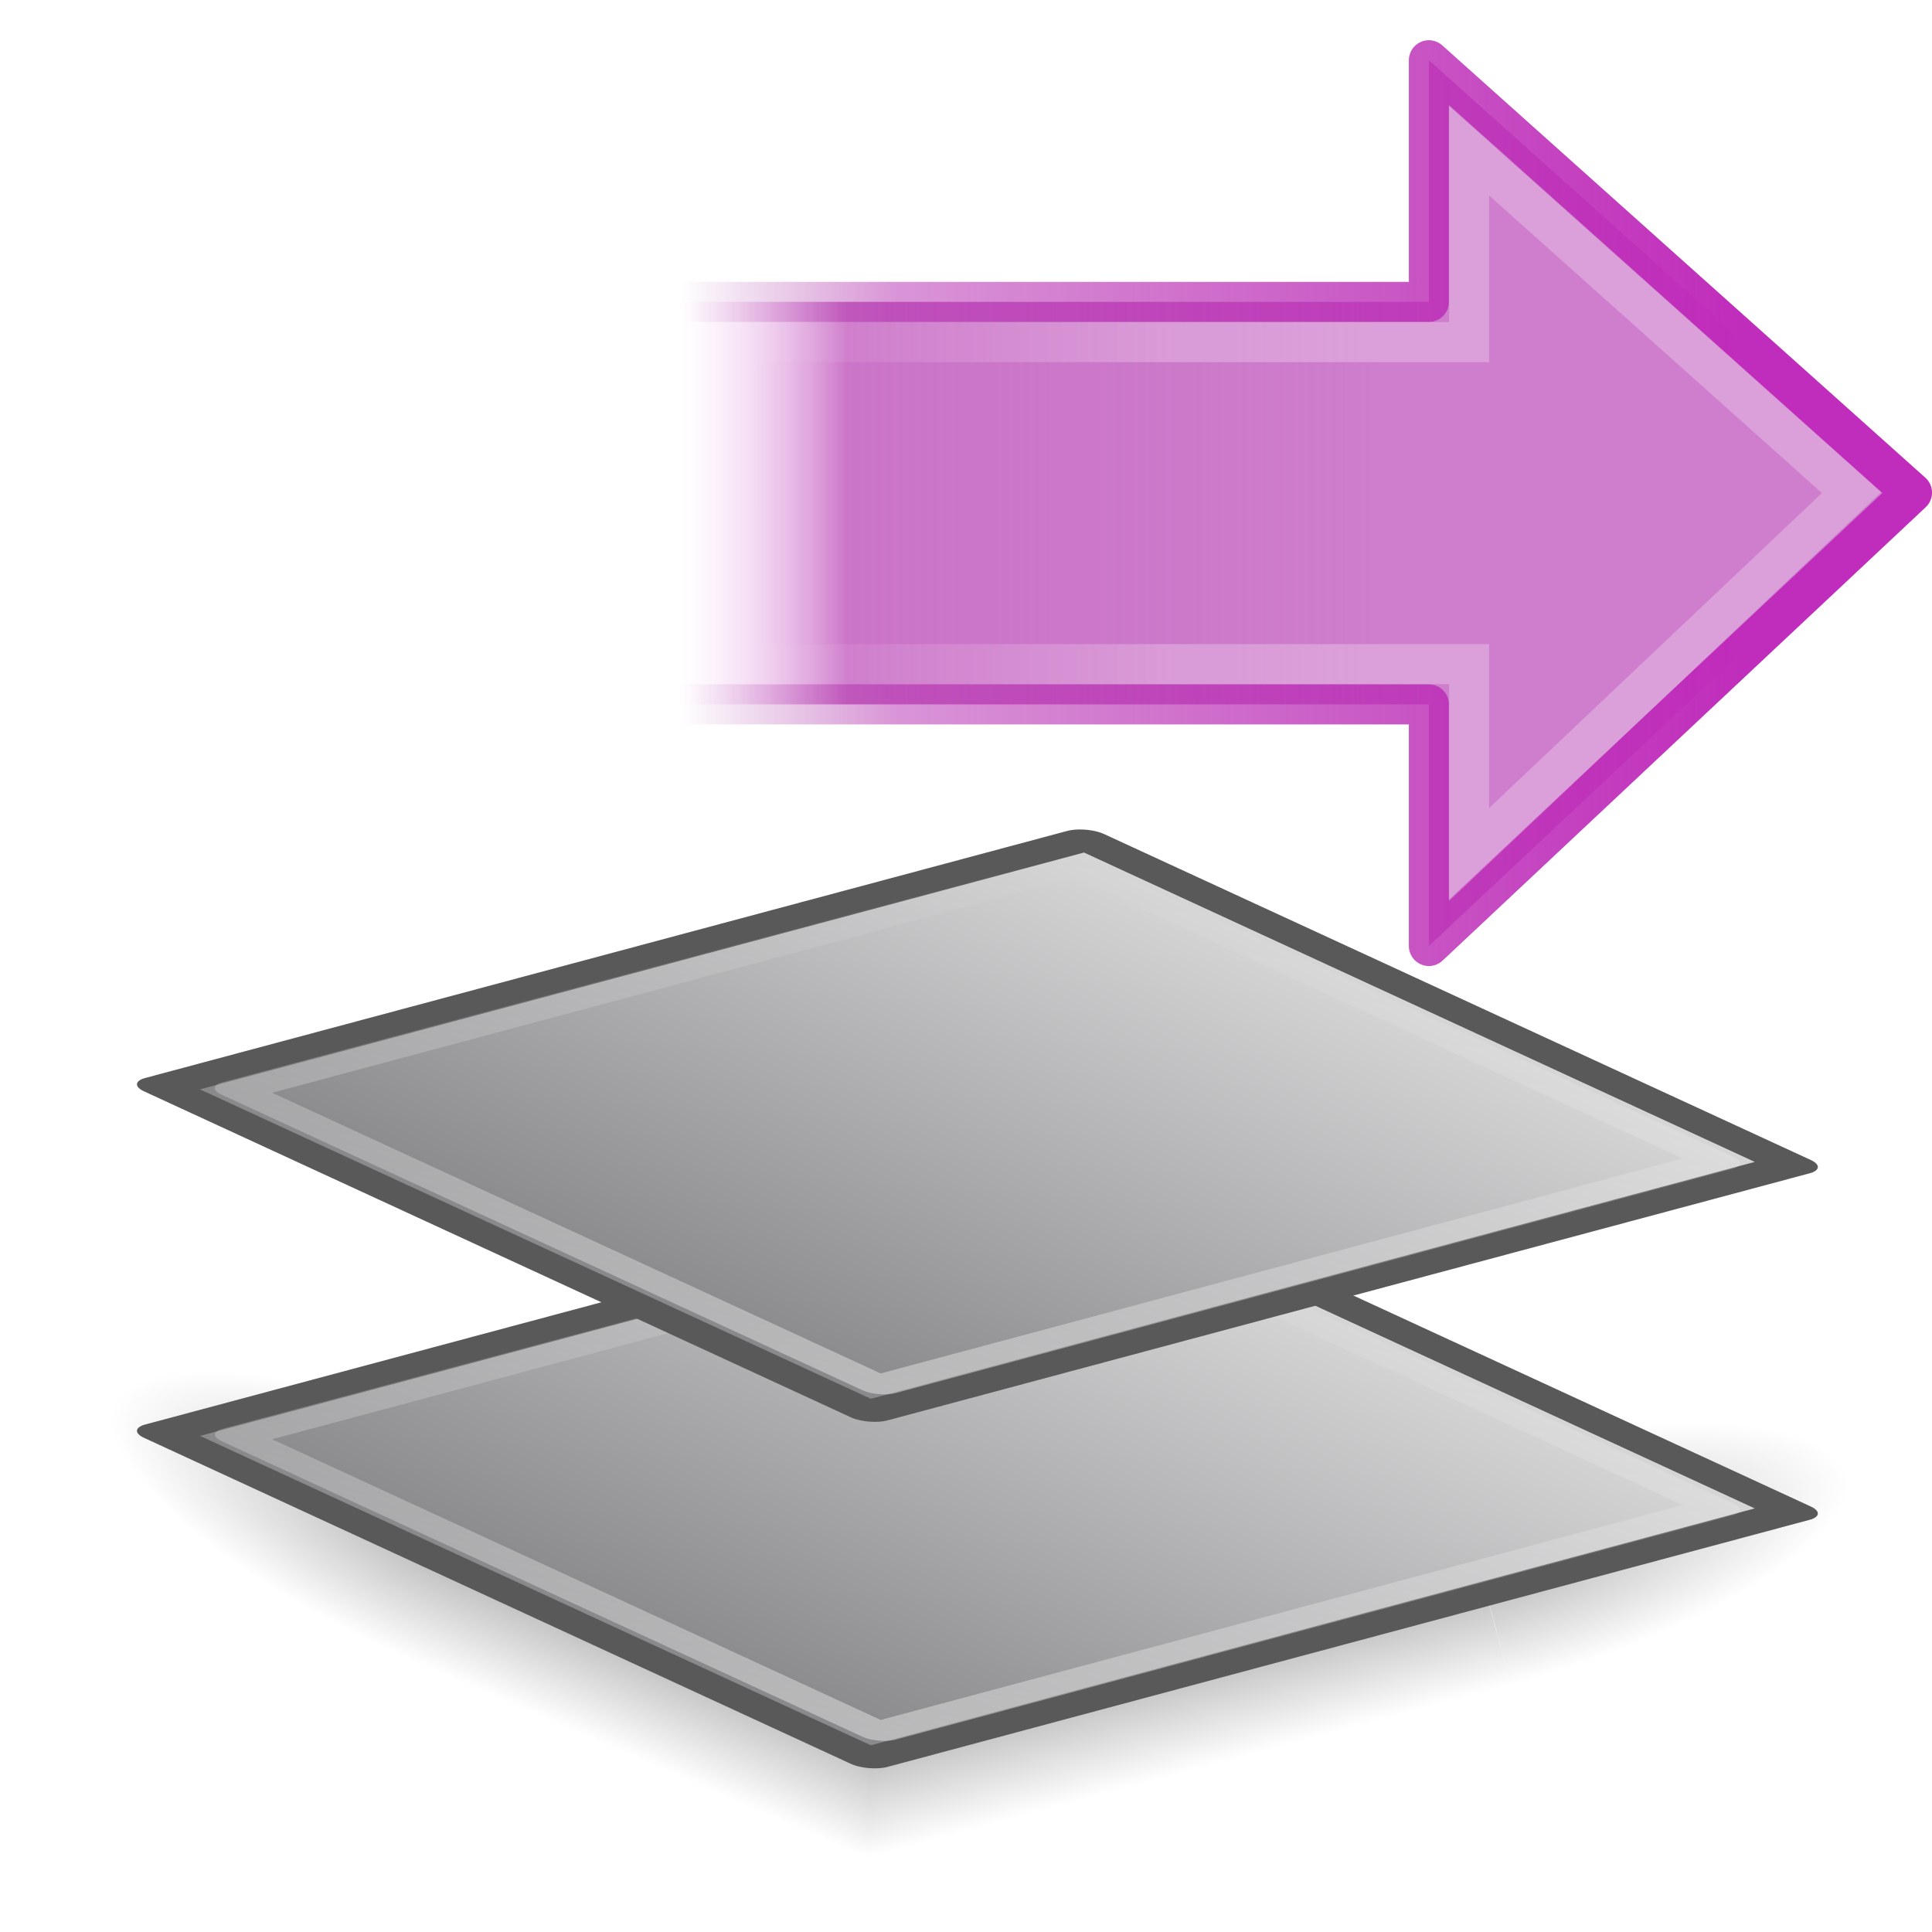
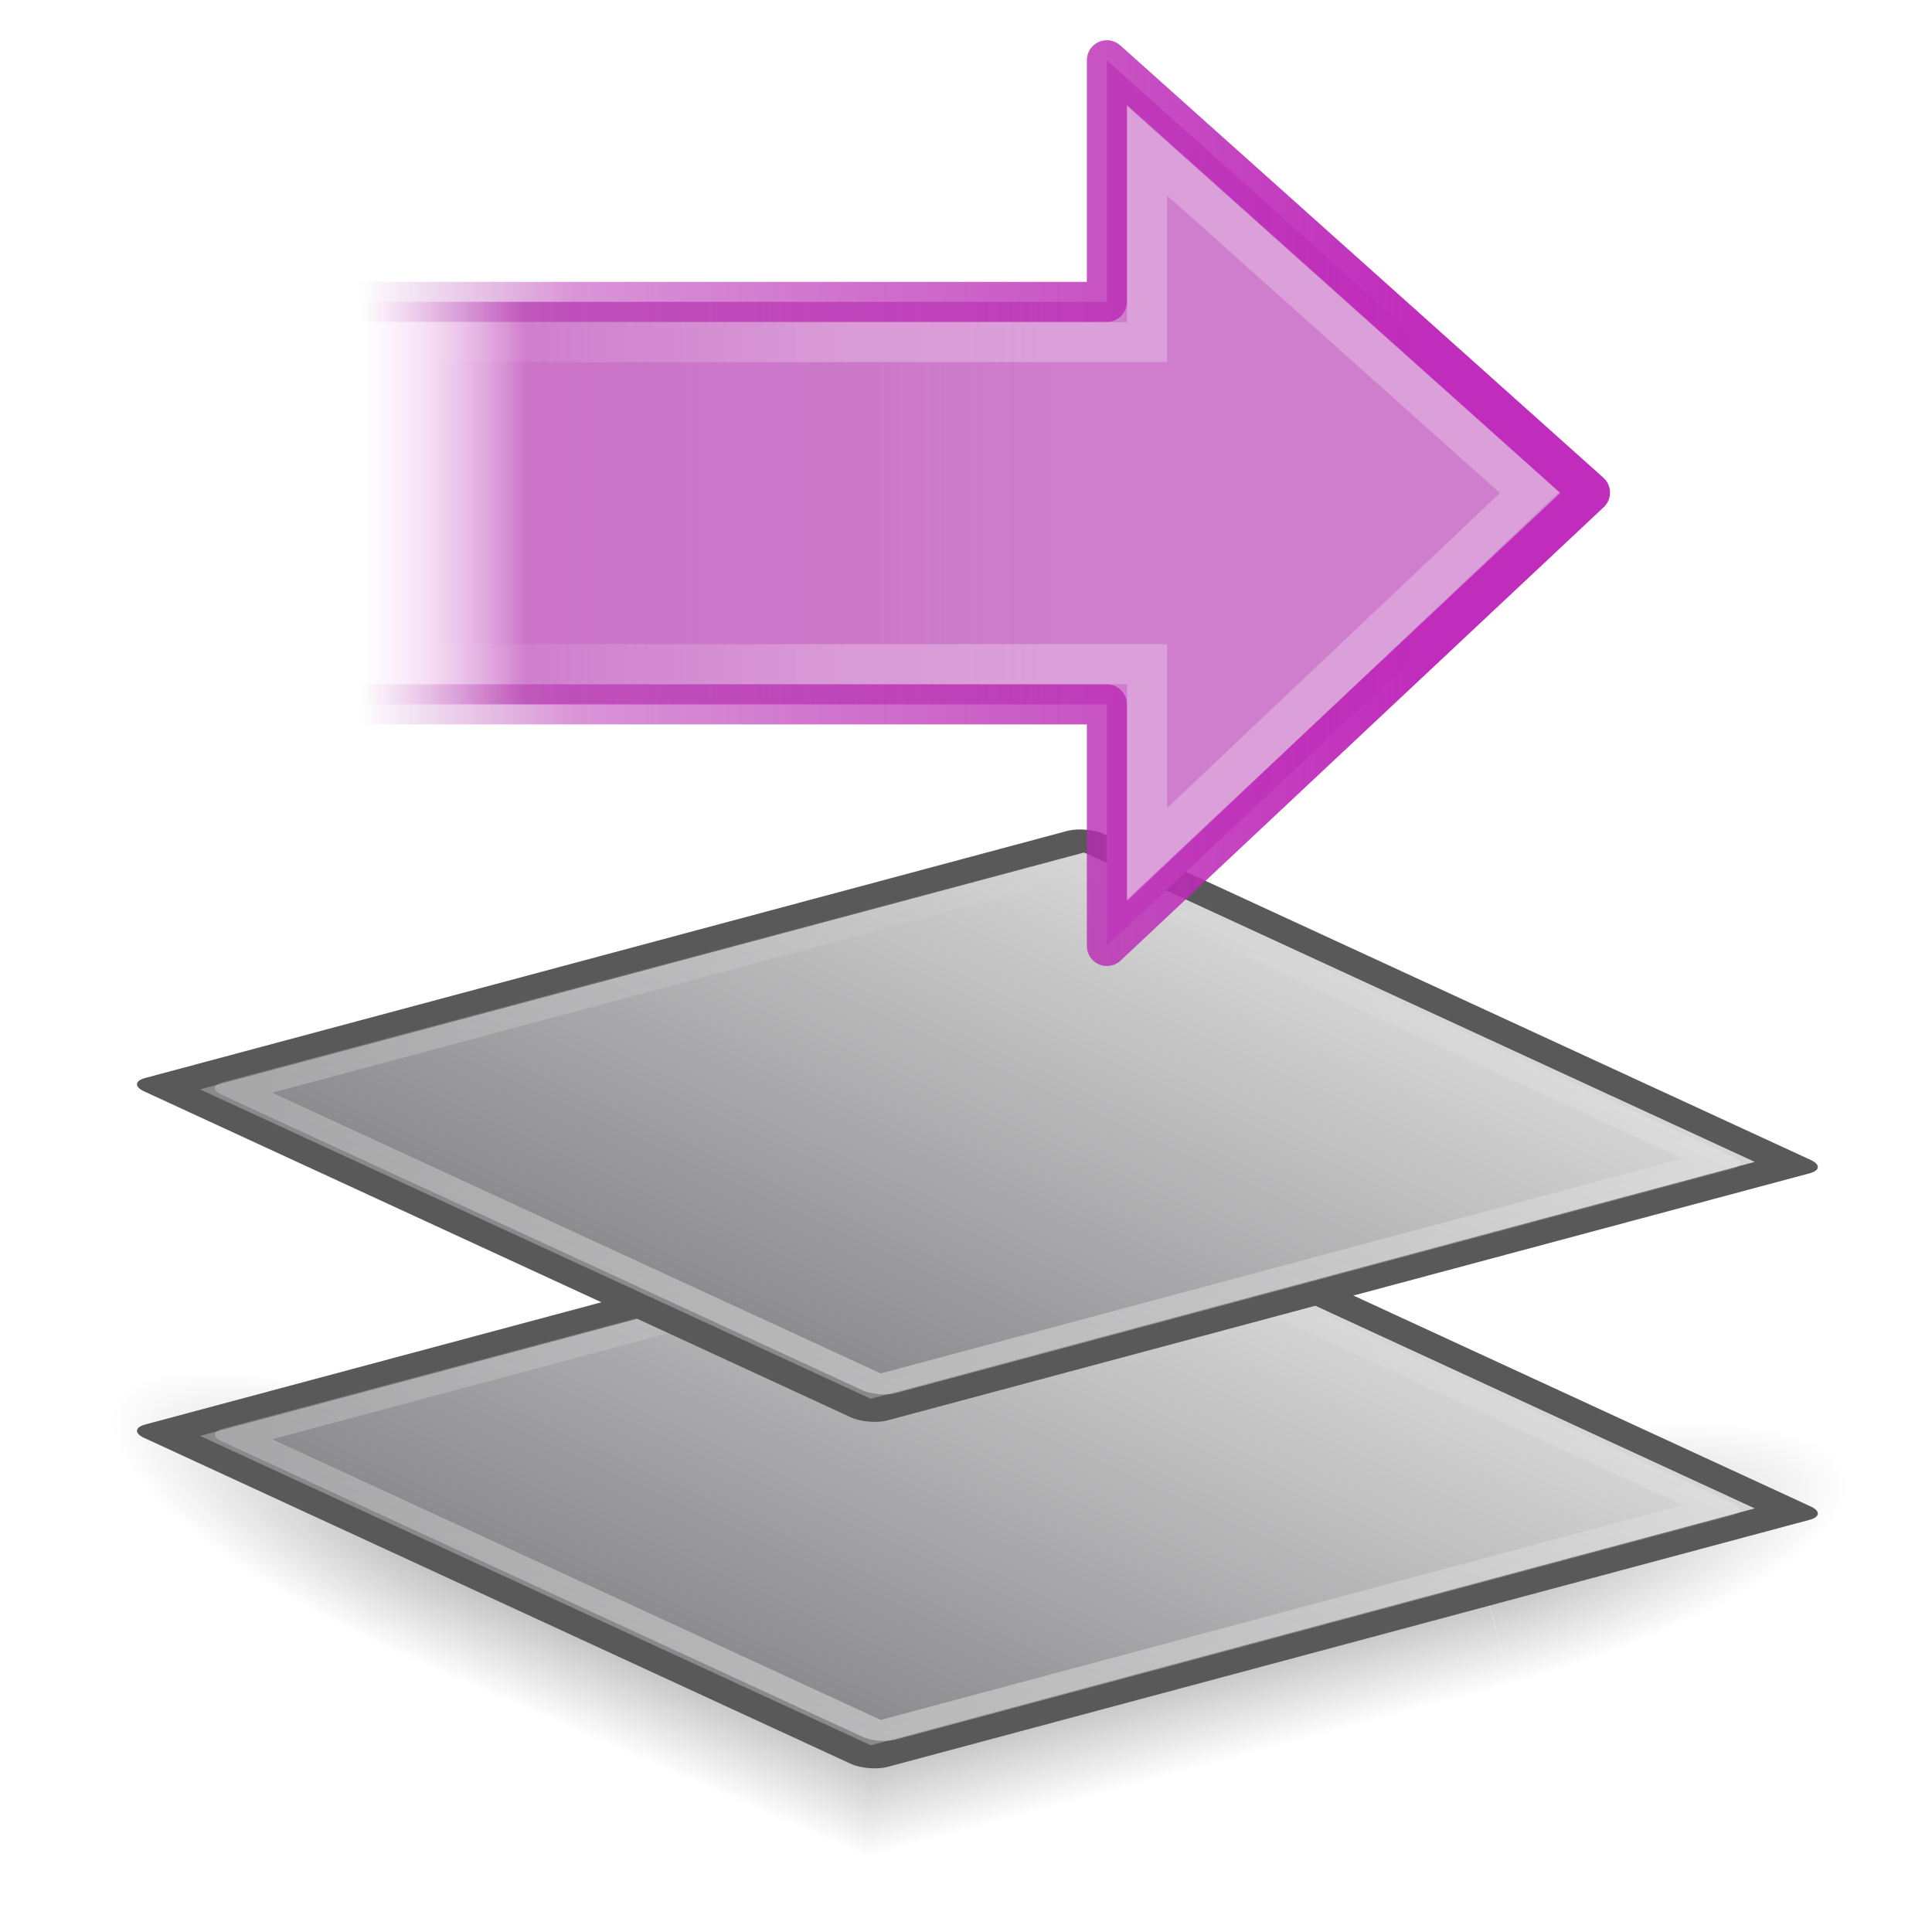
<svg xmlns="http://www.w3.org/2000/svg" xmlns:xlink="http://www.w3.org/1999/xlink" version="1.0" width="48" height="48" id="svg2604">
  <defs id="defs2606">
    <linearGradient id="linearGradient5048">
      <stop id="stop5050" style="stop-color:#000000;stop-opacity:0" offset="0" />
      <stop id="stop5056" style="stop-color:#000000;stop-opacity:1" offset="0.5" />
      <stop id="stop5052" style="stop-color:#000000;stop-opacity:0" offset="1" />
    </linearGradient>
    <linearGradient x1="302.857" y1="366.648" x2="302.857" y2="609.505" id="linearGradient3333" xlink:href="#linearGradient5048" gradientUnits="userSpaceOnUse" gradientTransform="matrix(0.06732488,0,0,0.01470022,-0.3411391,37.04015)" />
    <radialGradient cx="605.714" cy="486.648" r="117.143" fx="605.714" fy="486.648" id="radialGradient3330" xlink:href="#linearGradient5060" gradientUnits="userSpaceOnUse" gradientTransform="matrix(-0.02303994,0,0,0.01470022,21.62311,37.04018)" />
    <linearGradient id="linearGradient5060">
      <stop id="stop5062" style="stop-color:#000000;stop-opacity:1" offset="0" />
      <stop id="stop5064" style="stop-color:#000000;stop-opacity:0" offset="1" />
    </linearGradient>
    <radialGradient cx="605.714" cy="486.648" r="117.143" fx="605.714" fy="486.648" id="radialGradient3327" xlink:href="#linearGradient5060" gradientUnits="userSpaceOnUse" gradientTransform="matrix(0.02303995,0,0,0.01470022,26.36088,37.04018)" />
    <linearGradient id="linearGradient3104">
      <stop id="stop3106" style="stop-color:#aaaaaa;stop-opacity:1" offset="0" />
      <stop id="stop3108" style="stop-color:#c8c8c8;stop-opacity:1" offset="1" />
    </linearGradient>
    <linearGradient x1="-51.786" y1="50.786" x2="-51.786" y2="2.906" id="linearGradient3324" xlink:href="#linearGradient3104" gradientUnits="userSpaceOnUse" gradientTransform="matrix(0.8074968,0,0,0.8948322,59.41023,-2.980553)" />
    <linearGradient id="linearGradient3600">
      <stop id="stop3602" style="stop-color:#f4f4f4;stop-opacity:1" offset="0" />
      <stop id="stop3604" style="stop-color:#dbdbdb;stop-opacity:1" offset="1" />
    </linearGradient>
    <linearGradient x1="25.132" y1="0.985" x2="25.132" y2="47.013" id="linearGradient3322" xlink:href="#linearGradient3600" gradientUnits="userSpaceOnUse" gradientTransform="matrix(1,0,0,0.9561695,-1.0064697e-7,-1.914922)" />
    <radialGradient cx="102" cy="112.305" r="139.559" id="XMLID_8_" gradientUnits="userSpaceOnUse">
      <stop id="stop41" style="stop-color:#b7b8b9;stop-opacity:1" offset="0" />
      <stop id="stop47" style="stop-color:#ececec;stop-opacity:1" offset="0.189" />
      <stop id="stop49" style="stop-color:#fafafa;stop-opacity:0" offset="0.257" />
      <stop id="stop51" style="stop-color:#ffffff;stop-opacity:0" offset="0.301" />
      <stop id="stop53" style="stop-color:#fafafa;stop-opacity:0" offset="0.531" />
      <stop id="stop55" style="stop-color:#ebecec;stop-opacity:0" offset="0.845" />
      <stop id="stop57" style="stop-color:#e1e2e3;stop-opacity:0" offset="1" />
    </radialGradient>
    <radialGradient cx="102" cy="112.305" r="139.559" id="radialGradient3319" xlink:href="#XMLID_8_" gradientUnits="userSpaceOnUse" gradientTransform="matrix(0.3617022,0,0,-0.3907784,0.8510637,47.517)" />
    <linearGradient id="linearGradient3211">
      <stop id="stop3213" style="stop-color:#ffffff;stop-opacity:1" offset="0" />
      <stop id="stop3215" style="stop-color:#ffffff;stop-opacity:0" offset="1" />
    </linearGradient>
    <linearGradient x1="24" y1="2" x2="24" y2="46.017" id="linearGradient3316" xlink:href="#linearGradient3211" gradientUnits="userSpaceOnUse" gradientTransform="matrix(1,0,0,0.9777778,0,-0.9666693)" />
    <filter height="1.329" y="-0.164" width="1.297" x="-0.148" id="filter3212">
      <feGaussianBlur id="feGaussianBlur3214" stdDeviation="0.774" />
    </filter>
    <linearGradient id="linearGradient8589">
      <stop id="stop8591" style="stop-color:#fefefe;stop-opacity:1" offset="0" />
      <stop id="stop8593" style="stop-color:#cbcbcb;stop-opacity:1" offset="1" />
    </linearGradient>
    <linearGradient x1="32.892" y1="8.059" x2="36.358" y2="5.457" id="linearGradient3312" xlink:href="#linearGradient8589" gradientUnits="userSpaceOnUse" gradientTransform="matrix(0.9976985,0,0,1.040687,0.1638029,-1.105794)" />
    <linearGradient id="linearGradient3914">
      <stop id="stop3916" style="stop-color:#2c79c0;stop-opacity:1" offset="0" />
      <stop id="stop3918" style="stop-color:#2970b3;stop-opacity:0.498" offset="0.797" />
      <stop id="stop3920" style="stop-color:#236098;stop-opacity:0" offset="1" />
    </linearGradient>
    <linearGradient x1="36.5" y1="36" x2="-0.098" y2="36" id="linearGradient2484" xlink:href="#linearGradient3914" gradientUnits="userSpaceOnUse" gradientTransform="matrix(0.7241542,0,0,0.7359927,1.978684,11.20444)" />
    <linearGradient id="linearGradient3698">
      <stop id="stop3700" style="stop-color:#7ea8ce;stop-opacity:1" offset="0" />
      <stop id="stop3702" style="stop-color:#568dc0;stop-opacity:0.816" offset="0.763" />
      <stop id="stop3704" style="stop-color:#c9e1f8;stop-opacity:0" offset="1" />
    </linearGradient>
    <linearGradient x1="23.997" y1="15.5" x2="-0.073" y2="15.5" id="linearGradient2482" xlink:href="#linearGradient3698" gradientUnits="userSpaceOnUse" gradientTransform="matrix(0.7241542,0,0,0.7359927,1.978684,11.20444)" />
    <linearGradient id="linearGradient2187">
      <stop id="stop2189" style="stop-color:#ffffff;stop-opacity:0.643" offset="0" />
      <stop id="stop2191" style="stop-color:#ffffff;stop-opacity:0" offset="1" />
    </linearGradient>
    <linearGradient x1="20.484" y1="12.82" x2="20.484" y2="-0.438" id="linearGradient2479" xlink:href="#linearGradient2187" gradientUnits="userSpaceOnUse" gradientTransform="matrix(0,-0.8625289,0.8486552,0,3.269706,51.02246)" />
    <linearGradient id="linearGradient3156-3">
      <stop id="stop3158-8" style="stop-color:#ffffff;stop-opacity:1" offset="0" />
      <stop id="stop3160-3" style="stop-color:#ffffff;stop-opacity:0" offset="1" />
    </linearGradient>
    <linearGradient id="linearGradient3054">
      <stop id="stop3056" style="stop-color:#ffffff;stop-opacity:1" offset="0" />
      <stop id="stop3058" style="stop-color:#ffffff;stop-opacity:0" offset="1" />
    </linearGradient>
    <linearGradient id="linearGradient6326-4">
      <stop id="stop6328-4" style="stop-color:#debc8c;stop-opacity:1" offset="0" />
      <stop id="stop6330-9" style="stop-color:#f4ac72;stop-opacity:1" offset="1" />
    </linearGradient>
    <linearGradient id="linearGradient4103-7">
      <stop id="stop4105-2" style="stop-color:#70adfb;stop-opacity:1" offset="0" />
      <stop id="stop4107-7" style="stop-color:#3465a4;stop-opacity:1" offset="1" />
    </linearGradient>
    <linearGradient id="linearGradient6493-3">
      <stop id="stop6495-9" style="stop-color:#4580d4;stop-opacity:1" offset="0" />
      <stop id="stop6497-2" style="stop-color:#114796;stop-opacity:1" offset="1" />
    </linearGradient>
    <radialGradient r="10.625" fy="4.625" fx="62.625" cy="4.625" cx="62.625" gradientTransform="matrix(1.77937,0,0,0.6646296,-87.96438,35.1482)" gradientUnits="userSpaceOnUse" id="radialGradient5512" xlink:href="#linearGradient8838-1-2" />
    <linearGradient id="linearGradient8838-1-2">
      <stop id="stop8840-1-0" style="stop-color:#000000;stop-opacity:1" offset="0" />
      <stop id="stop8842-4-7" style="stop-color:#000000;stop-opacity:0" offset="1" />
    </linearGradient>
    <linearGradient x1="20.484" y1="12.82" x2="20.484" y2="-0.438" id="linearGradient3151" xlink:href="#linearGradient2187-1" gradientUnits="userSpaceOnUse" gradientTransform="matrix(0,-0.8625289,0.8486552,0,3.3618,51.02246)" />
    <linearGradient id="linearGradient2187-1">
      <stop id="stop2189-1" style="stop-color:#ffffff;stop-opacity:0.643" offset="0" />
      <stop id="stop2191-0" style="stop-color:#ffffff;stop-opacity:0" offset="1" />
    </linearGradient>
    <linearGradient x1="23.997" y1="15.5" x2="-0.073" y2="15.5" id="linearGradient3154" xlink:href="#linearGradient3698-3" gradientUnits="userSpaceOnUse" gradientTransform="matrix(0.7241542,0,0,0.7359927,16.97868,11.20444)" />
    <linearGradient id="linearGradient3698-3">
      <stop id="stop3700-4" style="stop-color:#ce7ecc;stop-opacity:1" offset="0" />
      <stop id="stop3702-0" style="stop-color:#c056bc;stop-opacity:0.816" offset="0.763" />
      <stop id="stop3704-3" style="stop-color:#f8c9f7;stop-opacity:0" offset="1" />
    </linearGradient>
    <linearGradient x1="36.5" y1="36" x2="-0.098" y2="36" id="linearGradient3156" xlink:href="#linearGradient3914-9" gradientUnits="userSpaceOnUse" gradientTransform="matrix(0.7241542,0,0,0.7359927,16.97868,11.20444)" />
    <linearGradient id="linearGradient3914-9">
      <stop id="stop3916-1" style="stop-color:#c02cbb;stop-opacity:1" offset="0" />
      <stop id="stop3918-9" style="stop-color:#b329ae;stop-opacity:0.498" offset="0.797" />
      <stop id="stop3920-6" style="stop-color:#982394;stop-opacity:0" offset="1" />
    </linearGradient>
    <linearGradient id="linearGradient8838-1-2-3">
      <stop id="stop8840-1-0-3" style="stop-color:#000000;stop-opacity:1" offset="0" />
      <stop id="stop8842-4-7-8" style="stop-color:#000000;stop-opacity:0" offset="1" />
    </linearGradient>
    <linearGradient id="linearGradient4103-7-0">
      <stop id="stop4105-2-4" style="stop-color:#70adfb;stop-opacity:1" offset="0" />
      <stop id="stop4107-7-8" style="stop-color:#3465a4;stop-opacity:1" offset="1" />
    </linearGradient>
    <linearGradient id="linearGradient6493-3-8">
      <stop id="stop6495-9-9" style="stop-color:#4580d4;stop-opacity:1" offset="0" />
      <stop id="stop6497-2-7" style="stop-color:#114796;stop-opacity:1" offset="1" />
    </linearGradient>
    <linearGradient id="linearGradient6326-4-6">
      <stop id="stop6328-4-4" style="stop-color:#debc8c;stop-opacity:1" offset="0" />
      <stop id="stop6330-9-3" style="stop-color:#f4ac72;stop-opacity:1" offset="1" />
    </linearGradient>
    <linearGradient id="linearGradient3156-3-3">
      <stop id="stop3158-8-0" style="stop-color:#ffffff;stop-opacity:1" offset="0" />
      <stop id="stop3160-3-9" style="stop-color:#ffffff;stop-opacity:0" offset="1" />
    </linearGradient>
    <linearGradient id="linearGradient3048">
      <stop id="stop3050" style="stop-color:#ffffff;stop-opacity:1" offset="0" />
      <stop id="stop3052" style="stop-color:#ffffff;stop-opacity:0" offset="1" />
    </linearGradient>
    <linearGradient y2="23.891" x2="1.31" y1="23.891" x1="28.671" gradientTransform="matrix(0,-0.6594764,-0.6566135,0,40.70408,28.6622)" gradientUnits="userSpaceOnUse" id="linearGradient2967" xlink:href="#linearGradient2264-7" />
    <linearGradient id="linearGradient2264-7">
      <stop id="stop2266-8" style="stop-color:#d7e866;stop-opacity:1" offset="0" />
      <stop id="stop2268-5" style="stop-color:#8cab2a;stop-opacity:1" offset="1" />
    </linearGradient>
    <linearGradient xlink:href="#linearGradient2264-7" id="linearGradient3061" gradientUnits="userSpaceOnUse" gradientTransform="matrix(0,-0.6594764,-0.6566135,0,39.76474,28.76389)" x1="28.671" y1="23.891" x2="1.31" y2="23.891" />
    <linearGradient xlink:href="#linearGradient3156-3" id="linearGradient4037" x1="-82.202" y1="46.336" x2="-60.986" y2="29.216" gradientUnits="userSpaceOnUse" gradientTransform="matrix(1.076103,-2.4459917e-8,0,1.076103,52.99083,11.26189)" />
    <linearGradient xlink:href="#linearGradient3156-3-1" id="linearGradient4037-2" x1="-82.202" y1="46.336" x2="-60.986" y2="29.216" gradientUnits="userSpaceOnUse" />
    <linearGradient id="linearGradient3156-3-1">
      <stop id="stop3158-8-2" style="stop-color:#ffffff;stop-opacity:1" offset="0" />
      <stop id="stop3160-3-5" style="stop-color:#ffffff;stop-opacity:0" offset="1" />
    </linearGradient>
    <linearGradient y2="29.216" x2="-60.986" y1="46.336" x1="-82.202" gradientUnits="userSpaceOnUse" id="linearGradient4056" xlink:href="#linearGradient3156-3-1" gradientTransform="matrix(1.076103,-2.4459917e-8,0,1.076103,46.87935,17.76274)" />
    <linearGradient y2="29.216" x2="-60.986" y1="46.336" x1="-82.202" gradientUnits="userSpaceOnUse" id="linearGradient4056-8" xlink:href="#linearGradient3156-3-1-9" gradientTransform="translate(-5.679275,6.041103)" />
    <linearGradient id="linearGradient3156-3-1-9">
      <stop id="stop3158-8-2-9" style="stop-color:#ffffff;stop-opacity:1" offset="0" />
      <stop id="stop3160-3-5-3" style="stop-color:#ffffff;stop-opacity:0" offset="1" />
    </linearGradient>
    <linearGradient y2="29.216" x2="-60.986" y1="46.336" x1="-82.202" gradientTransform="matrix(1.076103,-2.4459917e-8,0,1.076103,40.76786,24.26359)" gradientUnits="userSpaceOnUse" id="linearGradient4094" xlink:href="#linearGradient3156-3-1-9" />
    <linearGradient xlink:href="#linearGradient8838-1-2-2" id="linearGradient4215-9" x1="-100.059" y1="67.543" x2="-87.522" y2="68.725" gradientUnits="userSpaceOnUse" gradientTransform="translate(192.3112,-126.7799)" />
    <linearGradient id="linearGradient8838-1-2-2">
      <stop id="stop8840-1-0-9" style="stop-color:#000000;stop-opacity:1" offset="0" />
      <stop id="stop8842-4-7-2" style="stop-color:#000000;stop-opacity:0" offset="1" />
    </linearGradient>
    <radialGradient cx="1" cy="44" r="5" fx="1" fy="44" id="radialGradient2610" xlink:href="#linearGradient2781" gradientUnits="userSpaceOnUse" gradientTransform="matrix(2,0,0,0.8,-13,-79.2)" />
    <linearGradient id="linearGradient2781">
      <stop id="stop2783" style="stop-color:black;stop-opacity:1" offset="0" />
      <stop id="stop2785" style="stop-color:black;stop-opacity:0" offset="1" />
    </linearGradient>
    <radialGradient cx="1" cy="44" r="5" fx="1" fy="44" id="radialGradient2612" xlink:href="#linearGradient2781" gradientUnits="userSpaceOnUse" gradientTransform="matrix(2,0,0,0.8,36,8.8)" />
    <linearGradient id="linearGradient2941">
      <stop id="stop2943" style="stop-color:black;stop-opacity:1" offset="0" />
      <stop id="stop2945" style="stop-color:black;stop-opacity:0" offset="1" />
    </linearGradient>
    <linearGradient x1="21.875" y1="48.001" x2="21.875" y2="40" id="linearGradient2614" xlink:href="#linearGradient2804" gradientUnits="userSpaceOnUse" />
    <linearGradient id="linearGradient2804">
      <stop id="stop2806" style="stop-color:black;stop-opacity:0" offset="0" />
      <stop id="stop2812" style="stop-color:black;stop-opacity:1" offset="0.5" />
      <stop id="stop2808" style="stop-color:black;stop-opacity:0" offset="1" />
    </linearGradient>
    <linearGradient xlink:href="#linearGradient2804" id="linearGradient4301" gradientUnits="userSpaceOnUse" x1="21.875" y1="48.001" x2="21.875" y2="40" gradientTransform="matrix(0.9787234,0,0,0.75,-40.16294,21.34273)" />
    <radialGradient xlink:href="#linearGradient2781" id="radialGradient4304" gradientUnits="userSpaceOnUse" gradientTransform="matrix(1.957447,0,0,0.6,-26.42508,36.84474)" cx="1" cy="44" fx="1" fy="44" r="5" />
    <radialGradient xlink:href="#linearGradient2781" id="radialGradient4307" gradientUnits="userSpaceOnUse" gradientTransform="matrix(1.957447,0,0,0.6,27.43954,-80.74273)" cx="1" cy="44" fx="1" fy="44" r="5" />
    <linearGradient xlink:href="#linearGradient2804-0" id="linearGradient4301-1" gradientUnits="userSpaceOnUse" x1="21.875" y1="48.001" x2="21.875" y2="40" gradientTransform="matrix(-0.9453099,0.2535522,0.1942982,0.7243951,-20.48721,3.945287)" />
    <linearGradient id="linearGradient2804-0">
      <stop id="stop2806-5" style="stop-color:black;stop-opacity:0" offset="0" />
      <stop id="stop2812-6" style="stop-color:black;stop-opacity:1" offset="0.5" />
      <stop id="stop2808-8" style="stop-color:black;stop-opacity:0" offset="1" />
    </linearGradient>
    <radialGradient xlink:href="#linearGradient2781-4" id="radialGradient4307-5" gradientUnits="userSpaceOnUse" gradientTransform="matrix(1.957447,0,0,0.6,27.43954,-80.74273)" cx="1" cy="44" fx="1" fy="44" r="5" />
    <linearGradient id="linearGradient2781-4">
      <stop id="stop2783-7" style="stop-color:black;stop-opacity:1" offset="0" />
      <stop id="stop2785-1" style="stop-color:black;stop-opacity:0" offset="1" />
    </linearGradient>
    <radialGradient r="5" fy="44" fx="1" cy="44" cx="1" gradientTransform="matrix(1.957447,0,0,0.6,-33.53327,-57.90309)" gradientUnits="userSpaceOnUse" id="radialGradient4394" xlink:href="#linearGradient2781-4" />
    <linearGradient xlink:href="#linearGradient2804" id="linearGradient4432" gradientUnits="userSpaceOnUse" gradientTransform="matrix(0.8980356,0.3891421,-0.2982013,0.6881686,-45.33774,3.614343)" x1="21.875" y1="48.001" x2="21.875" y2="40" />
    <radialGradient xlink:href="#linearGradient2781-4" id="radialGradient4441" gradientUnits="userSpaceOnUse" gradientTransform="matrix(1.957447,0,0,0.6,-33.53327,-57.90309)" cx="1" cy="44" fx="1" fy="44" r="5" />
    <linearGradient xlink:href="#linearGradient2804-0" id="linearGradient4443" gradientUnits="userSpaceOnUse" gradientTransform="matrix(-0.9453099,0.2535522,0.1942982,0.7243951,-20.48721,3.945287)" x1="21.875" y1="48.001" x2="21.875" y2="40" />
    <radialGradient xlink:href="#linearGradient2781" id="radialGradient4445" gradientUnits="userSpaceOnUse" gradientTransform="matrix(1.957447,0,0,0.6,27.43954,-80.74273)" cx="1" cy="44" fx="1" fy="44" r="5" />
    <linearGradient xlink:href="#linearGradient2804" id="linearGradient4447" gradientUnits="userSpaceOnUse" gradientTransform="matrix(0.8980356,0.3891421,-0.2982013,0.6881686,-45.33774,3.614343)" x1="21.875" y1="48.001" x2="21.875" y2="40" />
    <radialGradient xlink:href="#linearGradient23419" id="radialGradient3120" gradientUnits="userSpaceOnUse" gradientTransform="matrix(0.5745243,0,0,0.2209368,10.59375,23.80107)" cx="23.335" cy="41.636" fx="23.335" fy="41.636" r="22.627" />
    <linearGradient id="linearGradient23419">
      <stop id="stop23421" style="stop-color:black;stop-opacity:1" offset="0" />
      <stop id="stop23423" style="stop-color:black;stop-opacity:0" offset="1" />
    </linearGradient>
    <linearGradient xlink:href="#linearGradient2793" id="linearGradient3122" gradientUnits="userSpaceOnUse" gradientTransform="matrix(0.4578345,0,0,0.432286,-23.59197,36.91152)" spreadMethod="reflect" x1="103.95" y1="-7.666" x2="89.424" y2="-7.666" />
    <linearGradient id="linearGradient2793">
      <stop id="stop2795" style="stop-color:#868688;stop-opacity:1" offset="0" />
      <stop id="stop2797" style="stop-color:#d9d9da;stop-opacity:1" offset="1" />
    </linearGradient>
    <linearGradient xlink:href="#linearGradient3858" id="linearGradient3124" gradientUnits="userSpaceOnUse" gradientTransform="translate(-70.15747,8.453889)" x1="89.018" y1="22.537" x2="89.018" y2="27.546" />
    <linearGradient id="linearGradient3858">
      <stop id="stop3860" style="stop-color:#a0a0a0;stop-opacity:1" offset="0" />
      <stop id="stop3862" style="stop-color:#4a4a4a;stop-opacity:1" offset="1" />
    </linearGradient>
    <linearGradient xlink:href="#linearGradient2793" id="linearGradient3126" gradientUnits="userSpaceOnUse" gradientTransform="matrix(0.4578345,0,0,0.432286,-23.59197,30.91152)" spreadMethod="reflect" x1="103.95" y1="-7.666" x2="89.424" y2="-7.666" />
    <linearGradient id="linearGradient3000">
      <stop id="stop3002" style="stop-color:#868688;stop-opacity:1" offset="0" />
      <stop id="stop3004" style="stop-color:#d9d9da;stop-opacity:1" offset="1" />
    </linearGradient>
    <linearGradient xlink:href="#linearGradient3858" id="linearGradient3128" gradientUnits="userSpaceOnUse" gradientTransform="translate(-70.15747,2.453889)" x1="89.018" y1="22.537" x2="89.018" y2="27.546" />
    <linearGradient id="linearGradient3007">
      <stop id="stop3009" style="stop-color:#a0a0a0;stop-opacity:1" offset="0" />
      <stop id="stop3011" style="stop-color:#4a4a4a;stop-opacity:1" offset="1" />
    </linearGradient>
    <linearGradient xlink:href="#linearGradient2793" id="linearGradient3130" gradientUnits="userSpaceOnUse" gradientTransform="matrix(0.4578345,0,0,0.432286,-23.59197,24.91152)" spreadMethod="reflect" x1="103.95" y1="-7.666" x2="89.424" y2="-7.666" />
    <linearGradient id="linearGradient3014">
      <stop id="stop3016" style="stop-color:#868688;stop-opacity:1" offset="0" />
      <stop id="stop3018" style="stop-color:#d9d9da;stop-opacity:1" offset="1" />
    </linearGradient>
    <linearGradient xlink:href="#linearGradient3858" id="linearGradient3132" gradientUnits="userSpaceOnUse" gradientTransform="translate(-70.15747,-3.546111)" x1="89.018" y1="22.537" x2="89.018" y2="27.546" />
    <linearGradient id="linearGradient3021">
      <stop id="stop3023" style="stop-color:#a0a0a0;stop-opacity:1" offset="0" />
      <stop id="stop3025" style="stop-color:#4a4a4a;stop-opacity:1" offset="1" />
    </linearGradient>
    <linearGradient xlink:href="#linearGradient3844" id="linearGradient3134" gradientUnits="userSpaceOnUse" gradientTransform="matrix(0.4581255,0,0,0.4388939,-23.61971,20.9331)" spreadMethod="reflect" x1="102.308" y1="-2.393" x2="102.308" y2="-24.582" />
    <linearGradient id="linearGradient3844">
      <stop id="stop3846" style="stop-color:#a5a6a8;stop-opacity:1" offset="0" />
      <stop id="stop3848" style="stop-color:#e8e8e8;stop-opacity:1" offset="1" />
    </linearGradient>
    <linearGradient xlink:href="#linearGradient2509" id="linearGradient3136" gradientUnits="userSpaceOnUse" gradientTransform="matrix(0.4581255,0,0,0.4388939,-23.61971,20.9331)" x1="109.956" y1="-24.911" x2="109.956" y2="-2.376" />
    <linearGradient id="linearGradient2509">
      <stop id="stop2511" style="stop-color:#b3b3b3;stop-opacity:1" offset="0" />
      <stop id="stop2513" style="stop-color:#dadada;stop-opacity:1" offset="1" />
    </linearGradient>
    <linearGradient y2="-24.582" x2="102.308" y1="-2.393" x1="102.308" spreadMethod="reflect" gradientTransform="matrix(0.4581255,0,0,0.4388939,-23.61971,20.9331)" gradientUnits="userSpaceOnUse" id="linearGradient3043" xlink:href="#linearGradient3844" />
    <linearGradient y2="-2.376" x2="109.956" y1="-24.911" x1="109.956" gradientTransform="matrix(0.4581255,0,0,0.4388939,-23.61971,20.9331)" gradientUnits="userSpaceOnUse" id="linearGradient3045" xlink:href="#linearGradient2509" />
    <linearGradient xlink:href="#linearGradient3014" id="linearGradient3878" x1="-48.376" y1="65.066" x2="-23.681" y2="65.066" gradientUnits="userSpaceOnUse" />
    <linearGradient xlink:href="#linearGradient3014" id="linearGradient3880" x1="-36.153" y1="52.064" x2="-11.458" y2="52.064" gradientUnits="userSpaceOnUse" />
    <linearGradient x1="20.484" y1="12.82" x2="20.484" y2="-0.438" id="linearGradient3151-8" xlink:href="#linearGradient2187-4" gradientUnits="userSpaceOnUse" gradientTransform="matrix(0,-0.8625289,0.8486552,0,18.26971,51.02246)" />
    <linearGradient id="linearGradient2187-4">
      <stop id="stop2189-8" style="stop-color:#ffffff;stop-opacity:0.643" offset="0" />
      <stop id="stop2191-1" style="stop-color:#ffffff;stop-opacity:0" offset="1" />
    </linearGradient>
    <linearGradient x1="23.997" y1="15.5" x2="-0.073" y2="15.5" id="linearGradient3154-0" xlink:href="#linearGradient3698-30" gradientUnits="userSpaceOnUse" gradientTransform="matrix(0.7241542,0,0,0.7359927,16.97868,11.20444)" />
    <linearGradient id="linearGradient3698-30">
      <stop id="stop3700-44" style="stop-color:#ce7ecc;stop-opacity:1" offset="0" />
      <stop id="stop3702-4" style="stop-color:#c056bc;stop-opacity:0.816" offset="0.763" />
      <stop id="stop3704-4" style="stop-color:#f8c9f7;stop-opacity:0" offset="1" />
    </linearGradient>
    <linearGradient x1="36.5" y1="36" x2="-0.098" y2="36" id="linearGradient3156-7" xlink:href="#linearGradient3914-6" gradientUnits="userSpaceOnUse" gradientTransform="matrix(0.7241542,0,0,0.7359927,16.97868,11.20444)" />
    <linearGradient id="linearGradient3914-6">
      <stop id="stop3916-3" style="stop-color:#c02cbb;stop-opacity:1" offset="0" />
      <stop id="stop3918-1" style="stop-color:#b329ae;stop-opacity:0.498" offset="0.797" />
      <stop id="stop3920-7" style="stop-color:#982394;stop-opacity:0" offset="1" />
    </linearGradient>
    <linearGradient y2="15.5" x2="-0.073" y1="15.5" x1="23.997" gradientTransform="matrix(0.7241542,0,0,0.7359927,16.97868,11.20444)" gradientUnits="userSpaceOnUse" id="linearGradient2901" xlink:href="#linearGradient3698-30" />
    <linearGradient y2="36" x2="-0.098" y1="36" x1="36.5" gradientTransform="matrix(0.7241542,0,0,0.7359927,16.97868,11.20444)" gradientUnits="userSpaceOnUse" id="linearGradient2903" xlink:href="#linearGradient3914-6" />
    <linearGradient xlink:href="#linearGradient2187-4" id="linearGradient3078" gradientUnits="userSpaceOnUse" gradientTransform="matrix(0,-0.8625289,0.8486552,0,18.26971,51.02246)" x1="20.484" y1="12.82" x2="20.484" y2="-0.438" />
    <linearGradient xlink:href="#linearGradient3698-30" id="linearGradient3085" gradientUnits="userSpaceOnUse" gradientTransform="matrix(0.7241542,0,0,0.7359927,16.97868,11.20444)" x1="23.997" y1="15.5" x2="-0.073" y2="15.5" />
    <linearGradient xlink:href="#linearGradient3914-6" id="linearGradient3087" gradientUnits="userSpaceOnUse" gradientTransform="matrix(0.7241542,0,0,0.7359927,16.97868,11.20444)" x1="36.5" y1="36" x2="-0.098" y2="36" />
    <linearGradient xlink:href="#linearGradient2187-4" id="linearGradient3089" gradientUnits="userSpaceOnUse" gradientTransform="matrix(0,-0.8625289,0.8486552,0,18.26971,51.02246)" x1="20.484" y1="12.82" x2="20.484" y2="-0.438" />
  </defs>
  <g id="g4435" transform="matrix(0.9645494,0,0,0.9645494,58.33498,1.825918)">
    <rect style="opacity:0.3;fill:url(#radialGradient4441);fill-opacity:1;fill-rule:nonzero;stroke:none;stroke-width:1;marker:none;visibility:visible;display:inline;overflow:visible" id="rect1892-0" transform="matrix(0.9658601,-0.2590642,-0.2590642,-0.9658601,0,0)" y="-34.503" x="-31.576" height="6" width="9.787" />
    <path id="rect2793-3" d="m -23.125,35.719 -15,4.031 0,6.188 16.562,-4.438 -1.562,-5.781 z" style="opacity:0.3;fill:url(#linearGradient4443);fill-opacity:1;fill-rule:nonzero;stroke:none;stroke-width:1;marker:none;visibility:visible;display:inline;overflow:visible" />
    <rect style="opacity:0.3;fill:url(#radialGradient4445);fill-opacity:1;fill-rule:nonzero;stroke:none;stroke-width:1;marker:none;visibility:visible;display:inline;overflow:visible" id="rect1892" transform="matrix(-0.9175581,-0.3976017,0.3976017,-0.9175581,0,0)" y="-57.343" x="29.397" height="6" width="9.787" />
    <path id="rect2793" d="M -47.375,35.406 -49.781,40.938 -38.125,46 l 0,-6.562 -9.25,-4.031 z" style="opacity:0.3;fill:url(#linearGradient4447);fill-opacity:1;fill-rule:nonzero;stroke:none;stroke-width:1;marker:none;visibility:visible;display:inline;overflow:visible" />
  </g>
  <rect style="fill:url(#linearGradient3878);fill-opacity:1;fill-rule:evenodd;stroke:#595959;stroke-width:0.979;stroke-linecap:round;stroke-linejoin:round;stroke-miterlimit:4;stroke-opacity:1;stroke-dasharray:none" id="rect3063-4-6" width="23.716" height="19.332" x="-47.887" y="55.4" transform="matrix(0.9659258,-0.258819,0.9080723,0.4188135,0,0)" />
  <rect style="opacity:0.41;fill:none;stroke:url(#linearGradient4094);stroke-width:0.889;stroke-linecap:round;stroke-linejoin:round;stroke-miterlimit:4;stroke-opacity:1;stroke-dasharray:none" id="rect3063-4-2-7-6-4" width="21.516" height="17.539" x="-46.787" y="56.296" transform="matrix(0.9659258,-0.258819,0.9080723,0.4188135,0,0)" />
  <rect style="fill:url(#linearGradient3880);fill-opacity:1;fill-rule:evenodd;stroke:#595959;stroke-width:0.979;stroke-linecap:round;stroke-linejoin:round;stroke-miterlimit:4;stroke-opacity:1;stroke-dasharray:none" id="rect3063-4-2" width="23.716" height="19.332" x="-35.664" y="42.398" transform="matrix(0.9659258,-0.258819,0.9080723,0.4188135,0,0)" />
  <rect style="opacity:0.41;fill:none;stroke:url(#linearGradient4037);stroke-width:0.889;stroke-linecap:round;stroke-linejoin:round;stroke-miterlimit:4;stroke-opacity:1;stroke-dasharray:none" id="rect3063-4-2-7" width="21.516" height="17.539" x="-34.564" y="43.294" transform="matrix(0.9659258,-0.258819,0.9080723,0.4188135,0,0)" />
-   <g id="g3080" transform="translate(0,-12)">
+   <g id="g3080" transform="translate(-8,-12)">
    <path style="fill:url(#linearGradient3085);fill-opacity:1;fill-rule:nonzero;stroke:url(#linearGradient3087);stroke-width:0.995;stroke-linecap:round;stroke-linejoin:round;stroke-miterlimit:7;stroke-opacity:1;stroke-dasharray:none;stroke-dashoffset:0;marker:none;visibility:visible;display:block;overflow:visible" id="path1432" d="M 35.5,13.497 47.503,24.239 35.5,35.503 c 0,10e-7 0,-5.917 0,-6.003 l -20.003,0 0,-10 20.003,0 0,-6.003 z" />
    <g id="g3075">
      <path d="m 36.5,15.747 c 0,0 9.5,8.492 9.5,8.492 l -9.5,8.991 0,-4.73 -18.13,0 -0.043,-8 18.173,0 0,-4.753 z" id="path2177" style="opacity:0.4;fill:none;stroke:url(#linearGradient3089);stroke-width:0.995;stroke-linecap:butt;stroke-linejoin:miter;stroke-miterlimit:7;stroke-opacity:1;stroke-dasharray:none;stroke-dashoffset:0;marker:none;visibility:visible;display:block;overflow:visible" />
    </g>
  </g>
</svg>
